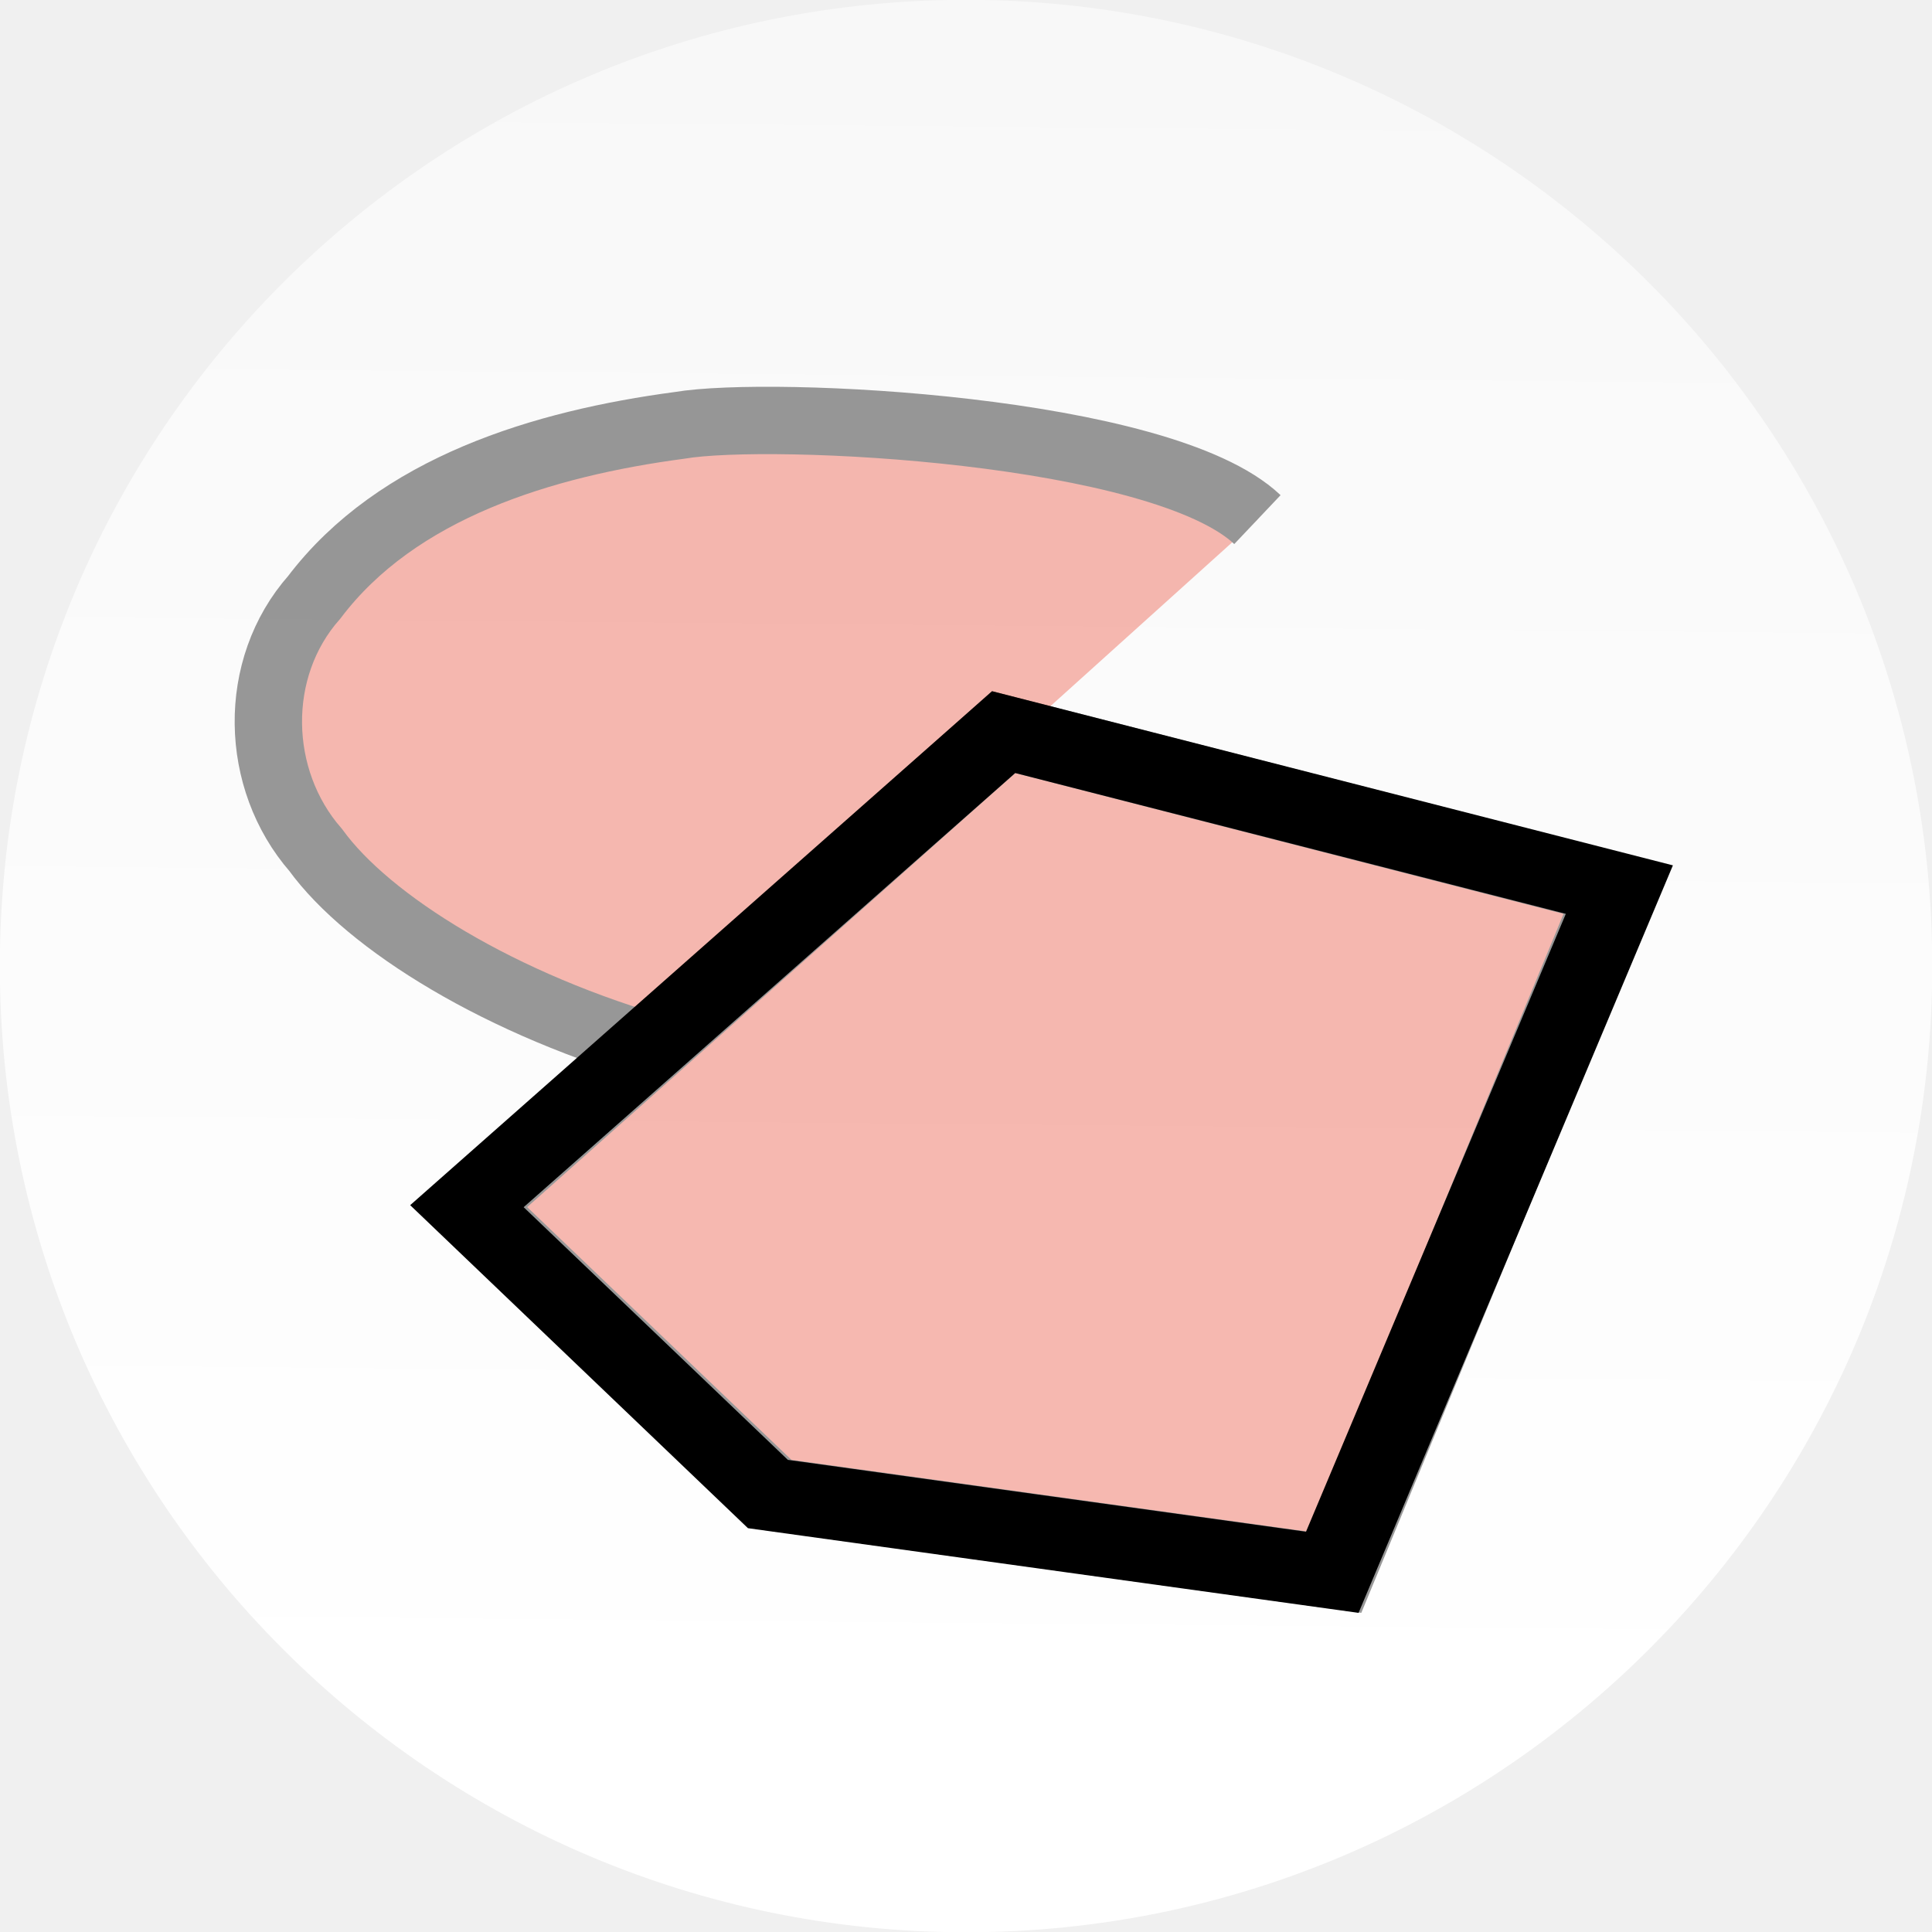
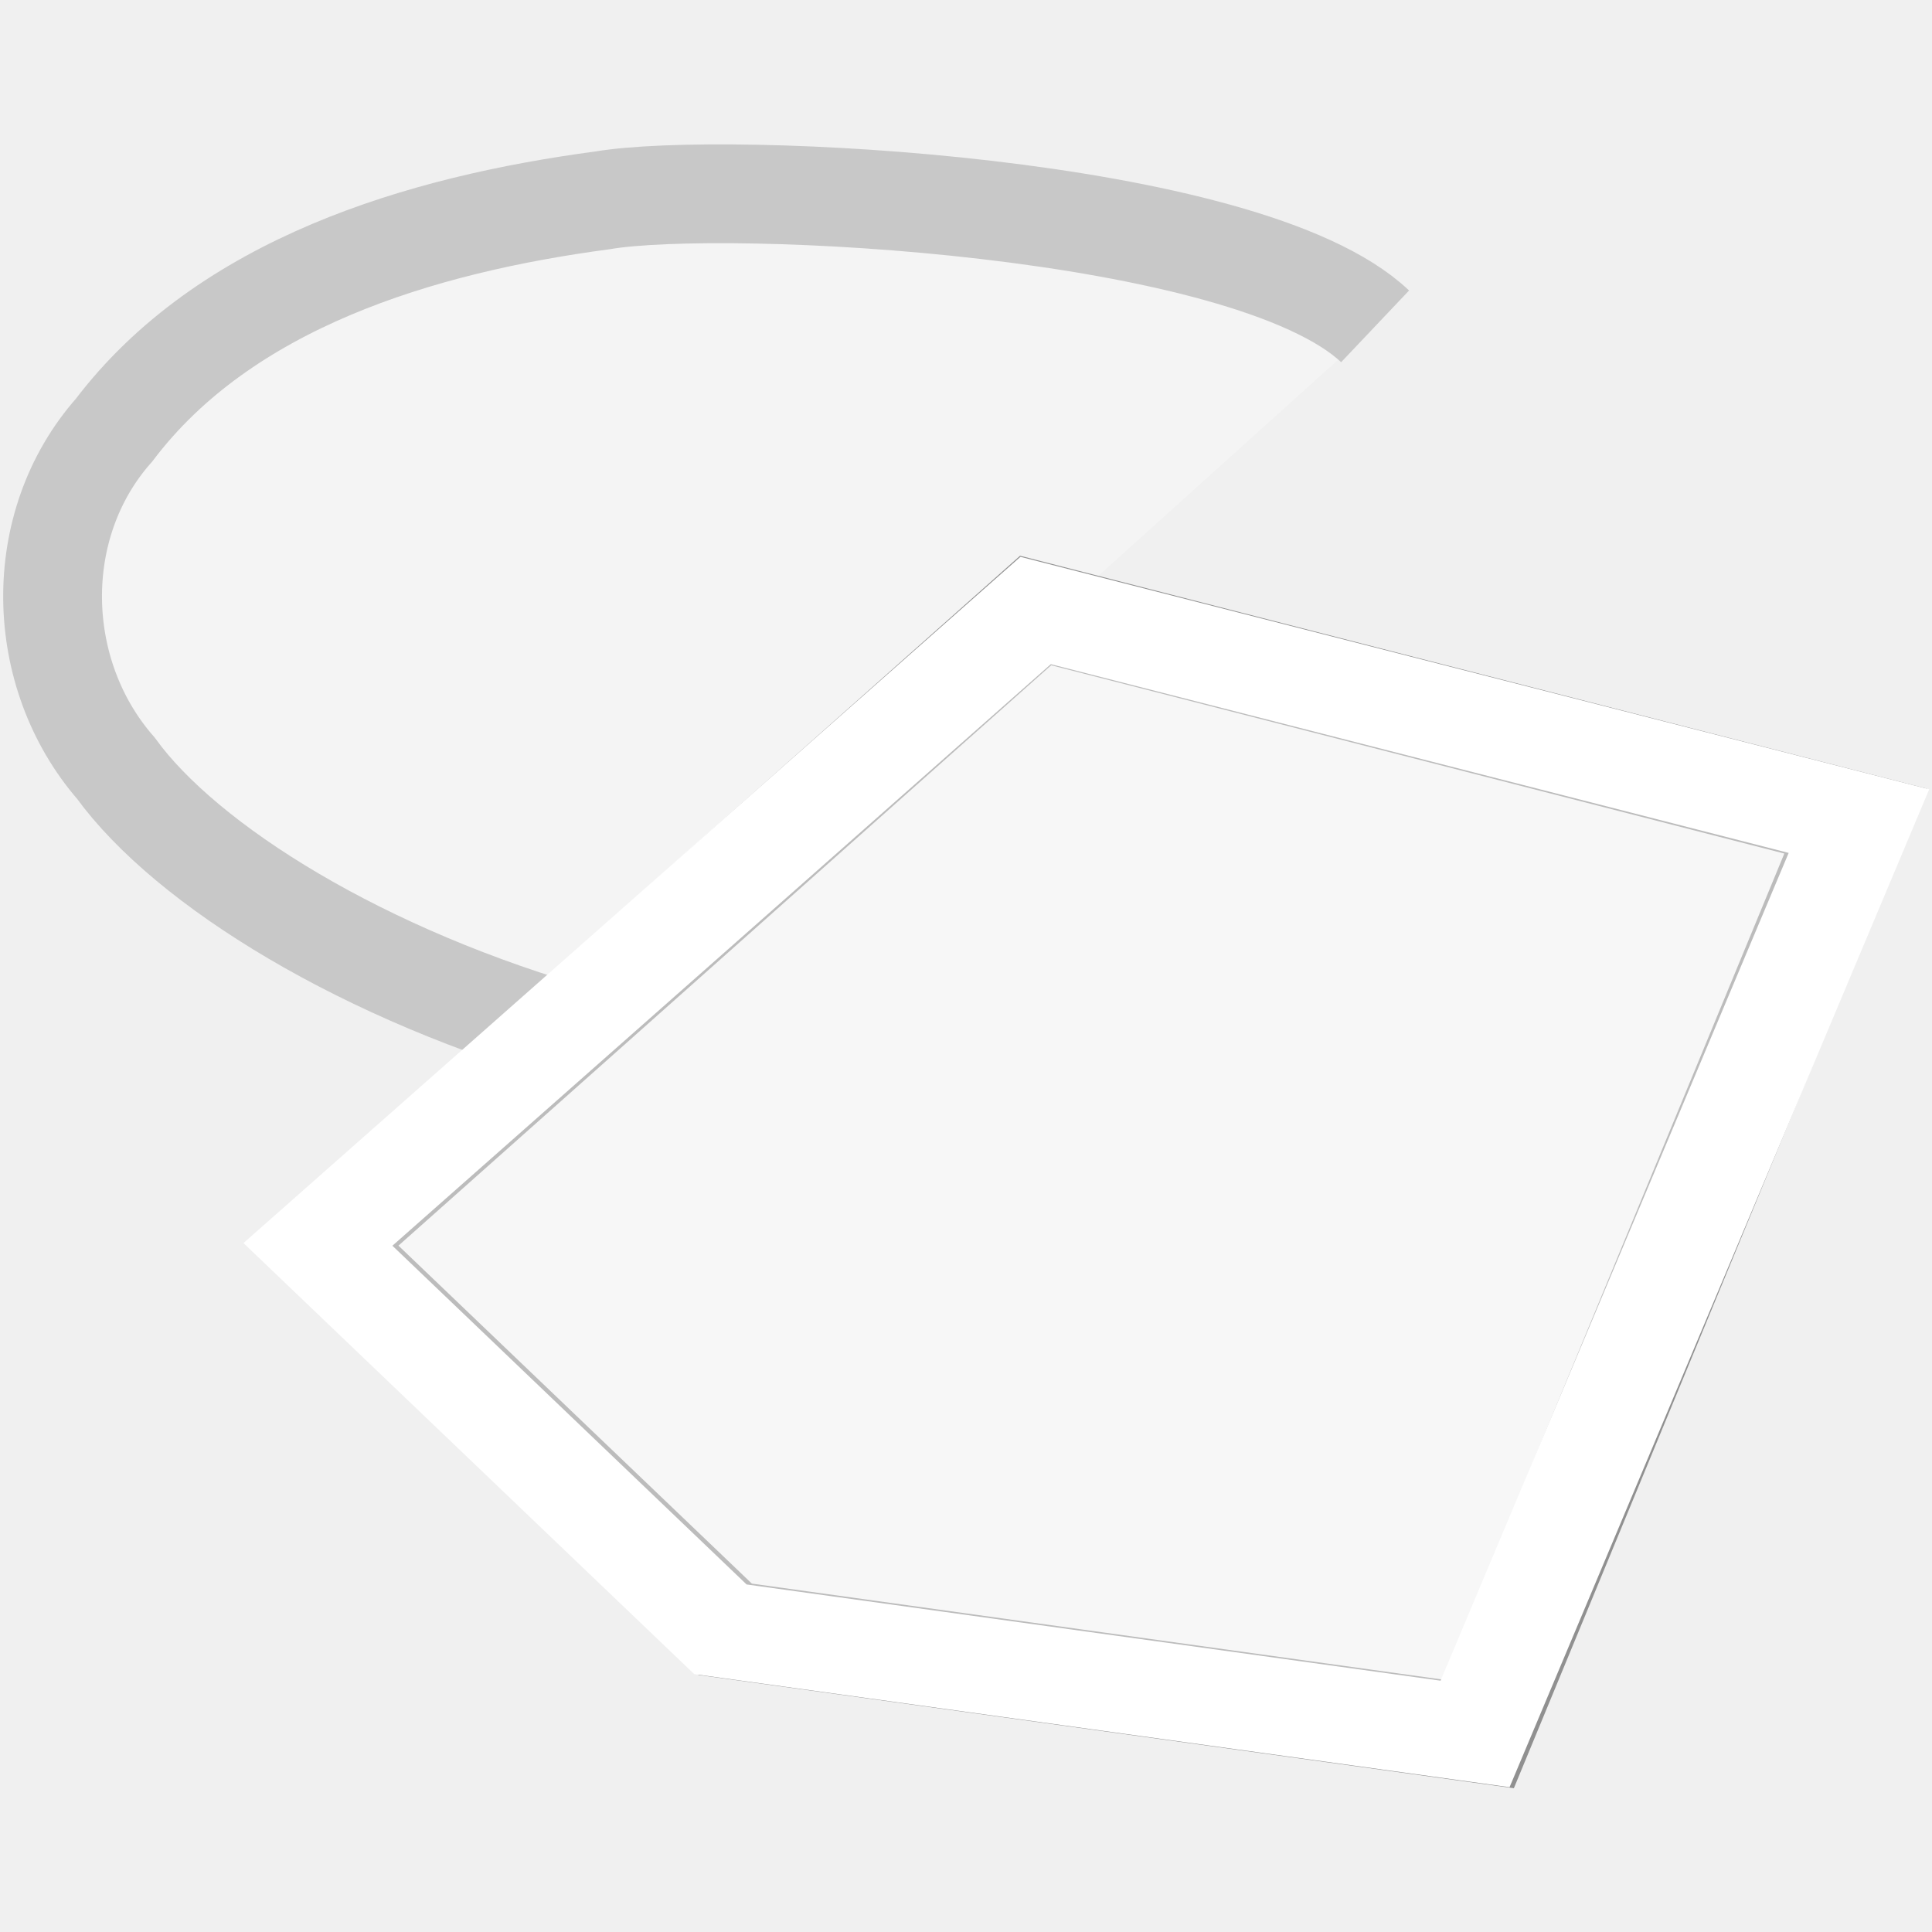
- <svg xmlns="http://www.w3.org/2000/svg" id="svg7024" height="37.312" width="37.312" version="1.1">
+ <svg xmlns="http://www.w3.org/2000/svg" version="1.1" width="44" height="44" id="svg7024">
+   <g transform="translate(0.06317055,0.05032697)" id="g865">
+     <path id="path24498-4" d="M 31.254,7.382 C 28.331,4.613 16.45,4.038 13.655,4.513 9.499,5.067 5.059,6.411 2.534,9.746 0.619,11.908 0.704,15.296 2.576,17.445 c 1.6,2.205 5.628,4.727 10.694,6.145" stroke-miterlimit="10" style="opacity:1;fill:#ffffff;fill-opacity:0.3;stroke:#c8c8c8;stroke-width:2.25;stroke-miterlimit:10;stroke-dasharray:none;stroke-opacity:1" />
+     <g transform="matrix(1.380019,0,0,1.242489,-2.036629,-1.550912)" id="g4194" style="fill:#ffffff;fill-opacity:0.4">
+       <path style="opacity:0.4;fill:#ffffff;fill-opacity:0.4;stroke:#000000;stroke-width:1.789;stroke-miterlimit:10;stroke-dasharray:none" stroke-miterlimit="10" d="M 32.052,16.258 18.521,12.398 6.756,24.017 l 6.642,7.055 12.431,1.918 z" id="path24498-4-0" />
+       <path style="opacity:1;fill:#ffffff;fill-opacity:0.4;stroke:#ffffff;stroke-width:1.756;stroke-miterlimit:10;stroke-dasharray:none;stroke-opacity:1" stroke-miterlimit="10" d="M 32.108,16.258 18.521,12.398 6.677,24.017 l 6.642,7.055 12.454,1.918 z" id="path24498-4-0-8" />
+     </g>
+   </g>
  <defs id="defs7026">
-     <linearGradient id="linearGradient25259" y2="112.47" gradientUnits="userSpaceOnUse" x2="-312.37" gradientTransform="translate(331.3471,-150.9612)" y1="184.71" x1="-313.02">
-       <stop id="stop22496-54-6" stop-color="#FFF" offset="0" />
-       <stop id="stop22498-4-8" stop-color="#FFF" stop-opacity="0" offset="1" />
+     <linearGradient x1="-313.02" y1="184.71" gradientTransform="translate(331.3471,-150.9612)" x2="-312.37" gradientUnits="userSpaceOnUse" y2="112.47" id="linearGradient25259">
+       <stop offset="0" stop-color="#FFF" id="stop22496-54-6" />
+       <stop offset="1" stop-opacity="0" stop-color="#FFF" id="stop22498-4-8" />
    </linearGradient>
  </defs>
-   <path id="path24366-1" d="m 18.657,-0.003 c -10.31,0 -18.66,8.36 -18.66,18.66 0,10.3 8.36,18.66 18.66,18.66 10.3,0 18.66,-8.36 18.66,-18.66 0,-10.3 -8.36,-18.66 -18.66,-18.66" stroke-miterlimit="10" style="fill:url(#linearGradient25259);stroke-miterlimit:10" />
-   <path id="path24498-4" d="M 24.284,10.035 C 22.43,8.279 14.895,7.914 13.123,8.215 10.487,8.566 7.671,9.419 6.07,11.534 c -1.214,1.371 -1.161,3.52 0.027,4.882 1.015,1.398 3.569,2.998 6.782,3.897" stroke-miterlimit="10" style="opacity:0.4;fill:#ea503c;fill-opacity:1;stroke:#000000;stroke-width:1.301;stroke-miterlimit:10;stroke-dasharray:none" />
-   <g id="g4190">
-     <g id="g4194" transform="matrix(0.875187,0,0,0.7879675,3.173741,4.369794)">
-       <path id="path24498-4-0" d="M 32.052,16.258 18.521,12.398 6.756,24.017 l 6.642,7.055 12.431,1.918 z" stroke-miterlimit="10" style="opacity:0.4;fill:#ea503c;fill-opacity:1;stroke:#000000;stroke-width:1.789;stroke-miterlimit:10;stroke-dasharray:none" />
-       <path id="path24498-4-0-8" d="M 32.108,16.258 18.521,12.398 6.677,24.017 l 6.642,7.055 12.454,1.918 z" stroke-miterlimit="10" style="opacity:1;fill:none;fill-opacity:1;stroke:#000000;stroke-width:1.789;stroke-miterlimit:10;stroke-dasharray:none" />
-     </g>
-   </g>
</svg>
